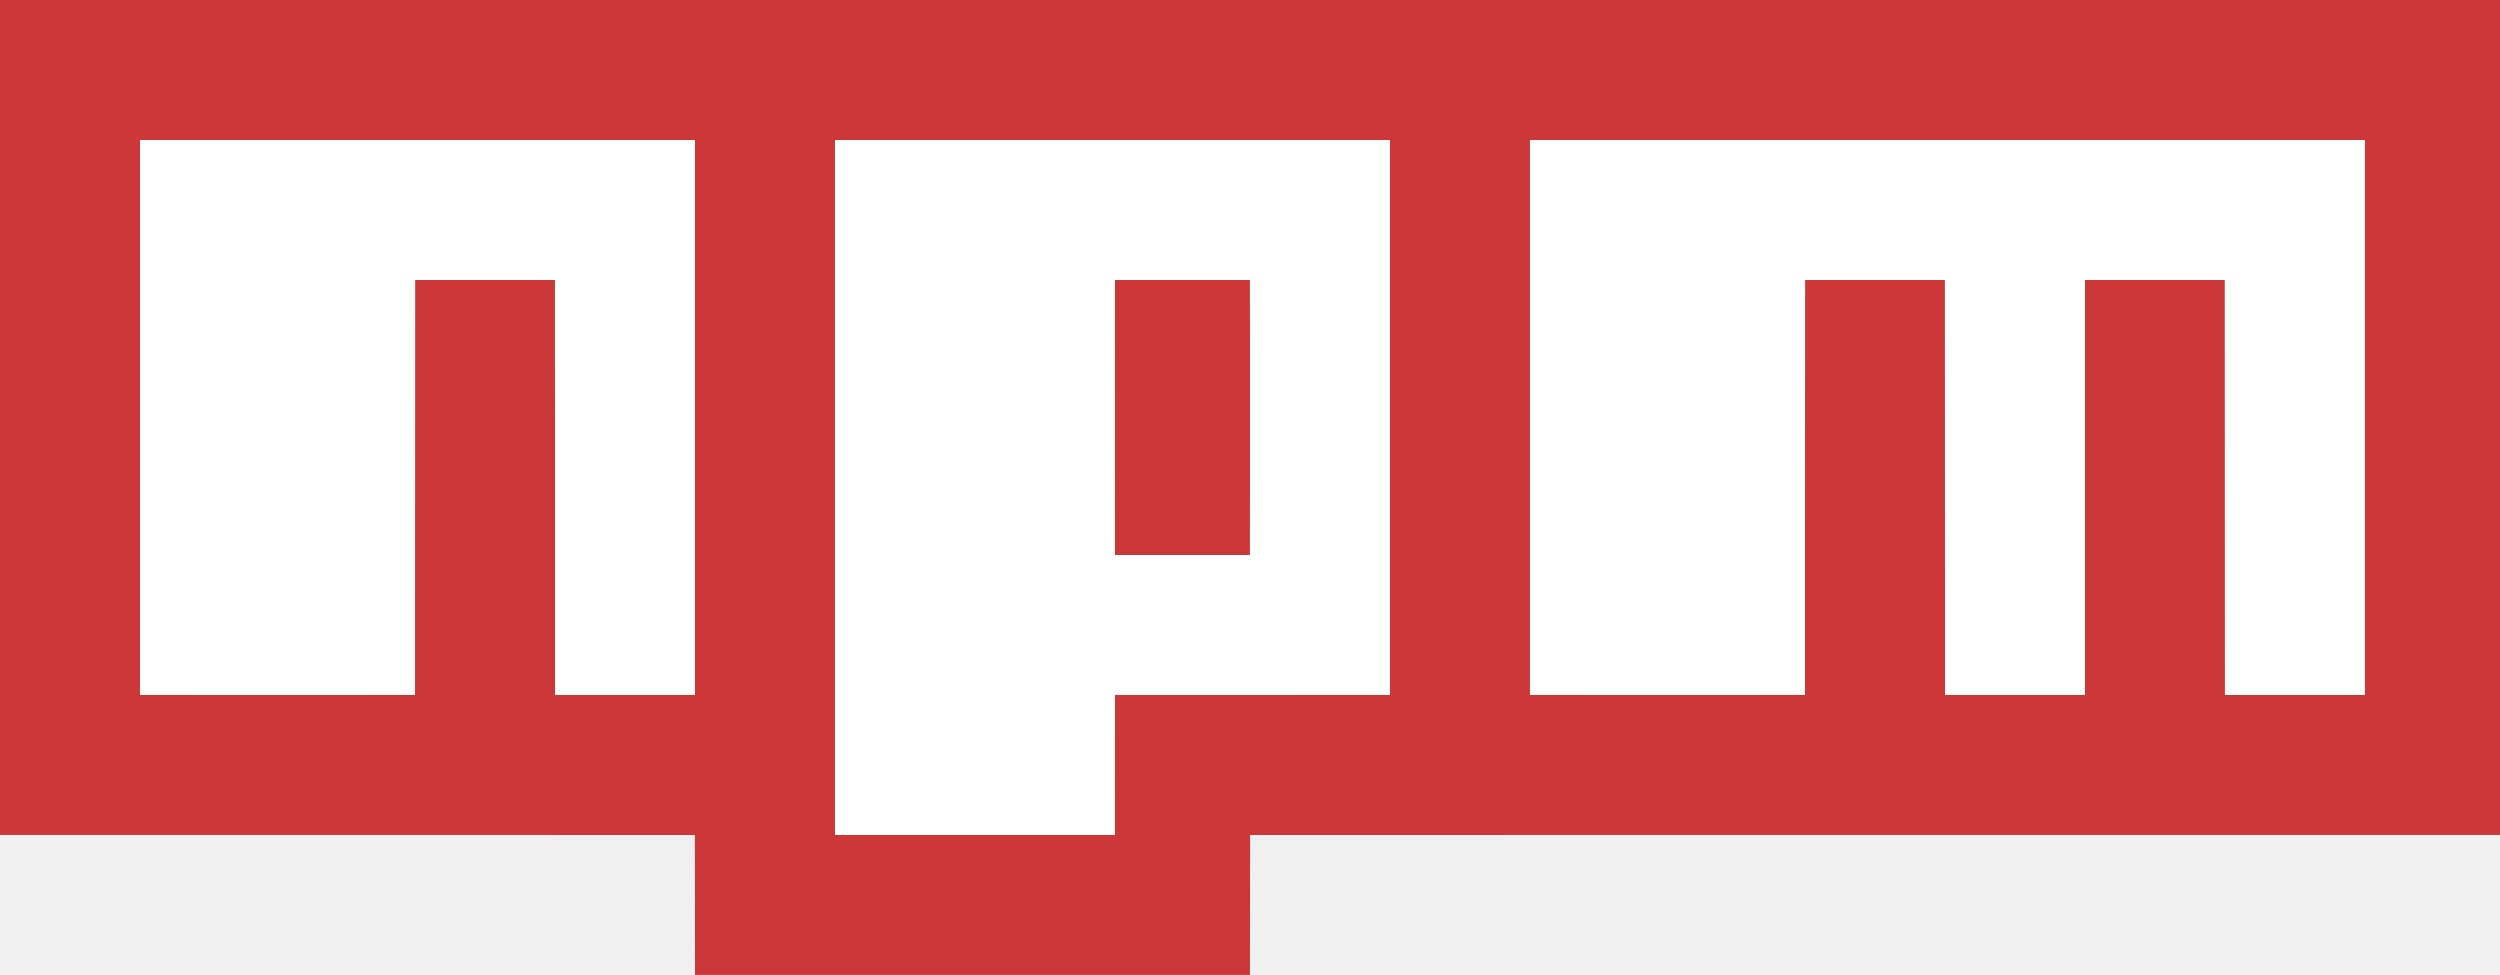
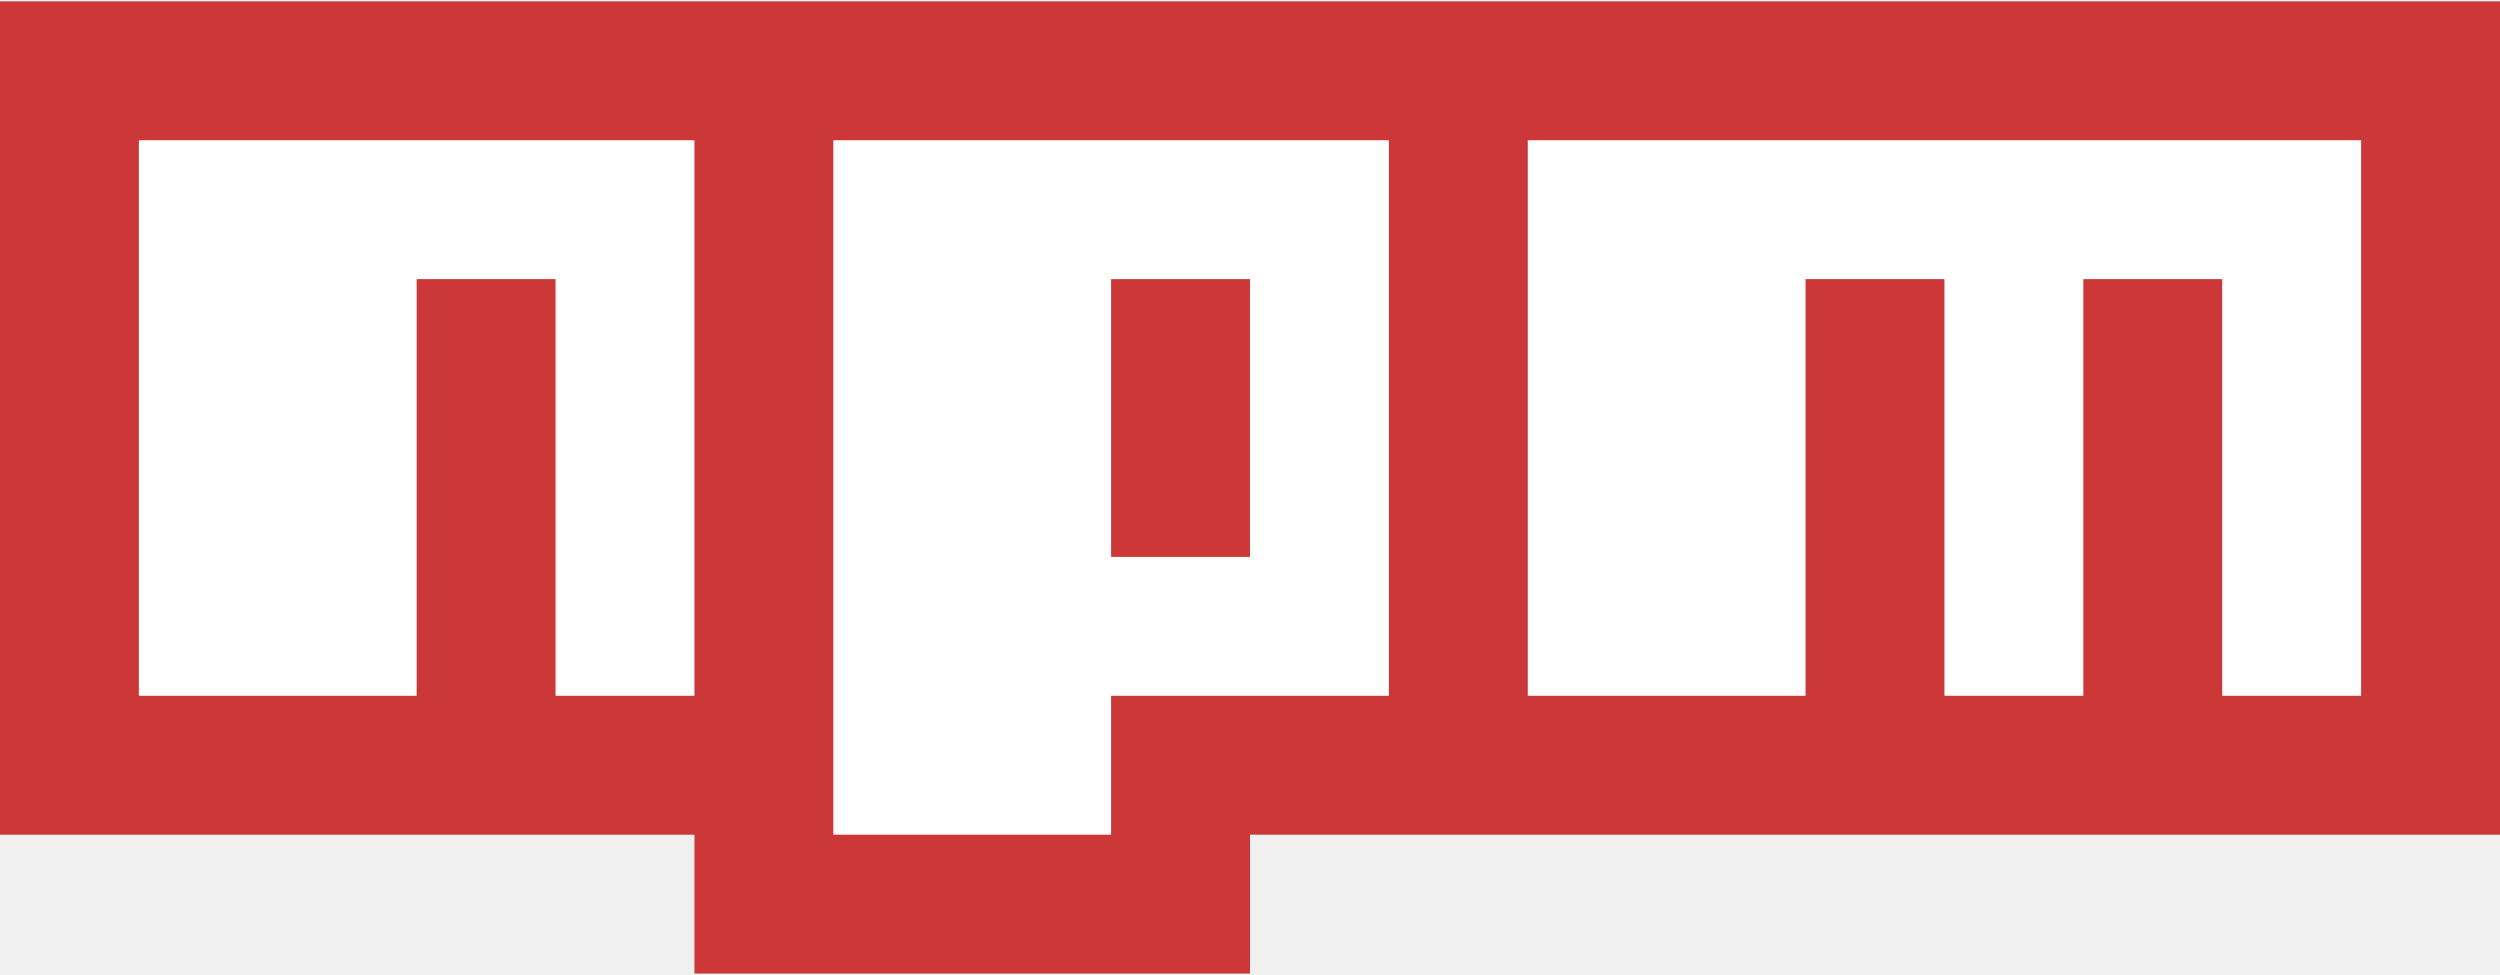
- <svg xmlns="http://www.w3.org/2000/svg" width="518pt" height="202pt" viewBox="0 0 518 202" version="1.1">
-   <g id="#cb3837ff">
-     <path fill="#cb3837" opacity="1.00" d=" M 0.00 0.00 L 518.00 0.00 L 518.00 173.00 C 431.67 173.01 345.34 172.98 259.02 173.01 C 258.99 182.67 258.98 192.34 258.99 202.00 L 144.01 202.00 C 144.02 192.33 144.01 182.67 143.98 173.01 C 95.99 172.98 47.99 173.01 0.00 173.00 L 0.00 0.00 M 29.01 29.01 C 28.99 67.34 28.99 105.66 29.01 143.99 C 48.00 144.02 66.99 144.01 85.99 143.99 C 86.03 115.33 85.97 86.66 86.01 58.00 C 95.67 57.99 105.33 58.01 114.99 58.00 C 115.03 86.67 114.97 115.33 115.01 144.00 C 124.67 144.01 134.33 144.00 143.99 144.00 C 144.01 105.67 144.01 67.34 143.99 29.01 C 105.66 28.99 67.34 28.99 29.01 29.01 M 173.01 29.01 C 172.99 77.00 173.00 125.00 173.01 172.99 C 192.33 173.02 211.66 173.02 230.99 172.99 C 231.01 163.33 230.99 153.67 231.02 144.01 C 250.01 144.00 269.00 143.99 287.99 143.99 C 288.01 105.67 288.01 67.34 287.99 29.01 C 249.66 28.99 211.33 28.99 173.01 29.01 M 317.01 29.01 C 316.99 67.34 316.99 105.66 317.01 143.99 C 336.00 144.02 354.99 144.01 373.99 143.99 C 374.03 115.33 373.97 86.66 374.01 58.00 C 383.67 57.99 393.32 58.01 402.99 58.00 C 403.03 86.67 402.97 115.33 403.01 144.00 C 412.67 144.01 422.32 143.99 431.99 144.00 C 432.03 115.33 431.97 86.67 432.01 58.00 C 441.67 57.99 451.32 58.01 460.99 58.00 C 461.03 86.67 460.97 115.33 461.01 144.00 C 470.67 144.01 480.32 144.00 489.99 144.00 C 490.01 105.67 490.00 67.34 489.99 29.01 C 432.33 29.00 374.67 28.99 317.01 29.01 Z" />
-     <path fill="#cb3837" opacity="1.00" d=" M 231.01 58.00 C 240.33 57.99 249.66 57.99 258.99 58.00 C 259.01 77.00 259.02 96.00 258.99 115.00 C 249.66 115.01 240.33 115.01 231.01 115.00 C 230.98 96.00 230.98 77.00 231.01 58.00 Z" />
-   </g>
-   <g id="#ffffffff">
-     <path fill="#ffffff" opacity="1.00" d=" M 29.01 29.01 C 67.34 28.99 105.66 28.99 143.99 29.01 C 144.01 67.34 144.01 105.67 143.99 144.00 C 134.33 144.00 124.67 144.01 115.01 144.00 C 114.97 115.33 115.03 86.67 114.99 58.00 C 105.33 58.01 95.67 57.99 86.01 58.00 C 85.97 86.66 86.03 115.33 85.99 143.99 C 66.99 144.01 48.00 144.02 29.01 143.99 C 28.99 105.66 28.99 67.34 29.01 29.01 Z" />
-     <path fill="#ffffff" opacity="1.00" d=" M 173.01 29.01 C 211.33 28.99 249.66 28.99 287.99 29.01 C 288.01 67.34 288.01 105.67 287.99 143.99 C 269.00 143.99 250.01 144.00 231.02 144.01 C 230.99 153.67 231.01 163.33 230.99 172.99 C 211.66 173.02 192.33 173.02 173.01 172.99 C 173.00 125.00 172.99 77.00 173.01 29.01 M 231.01 58.00 C 230.98 77.00 230.98 96.00 231.01 115.00 C 240.33 115.01 249.66 115.01 258.99 115.00 C 259.02 96.00 259.01 77.00 258.99 58.00 C 249.66 57.99 240.33 57.99 231.01 58.00 Z" />
-     <path fill="#ffffff" opacity="1.00" d=" M 317.01 29.01 C 374.67 28.99 432.33 29.00 489.99 29.01 C 490.00 67.34 490.01 105.67 489.99 144.00 C 480.32 144.00 470.67 144.01 461.01 144.00 C 460.97 115.33 461.03 86.67 460.99 58.00 C 451.32 58.01 441.67 57.99 432.01 58.00 C 431.97 86.67 432.03 115.33 431.99 144.00 C 422.32 143.99 412.67 144.01 403.01 144.00 C 402.97 115.33 403.03 86.67 402.99 58.00 C 393.32 58.01 383.67 57.99 374.01 58.00 C 373.97 86.66 374.03 115.33 373.99 143.99 C 354.99 144.01 336.00 144.02 317.01 143.99 C 316.99 105.66 316.99 67.34 317.01 29.01 Z" />
-   </g>
+ <svg xmlns="http://www.w3.org/2000/svg" width="518pt" height="202pt" viewBox="0 0 18 7">
+   <path fill="#CB3837" d="M0,0v6h5v1h4v-1h9v-6" />
+   <path fill="#FFF" d="M1,1v4h2v-3h1v3h1v-4h1v5h2v-4h1v2h-1v1h2v-4h1v4h2v-3h1v3h1v-3h1v3h1v-4" />
</svg>
